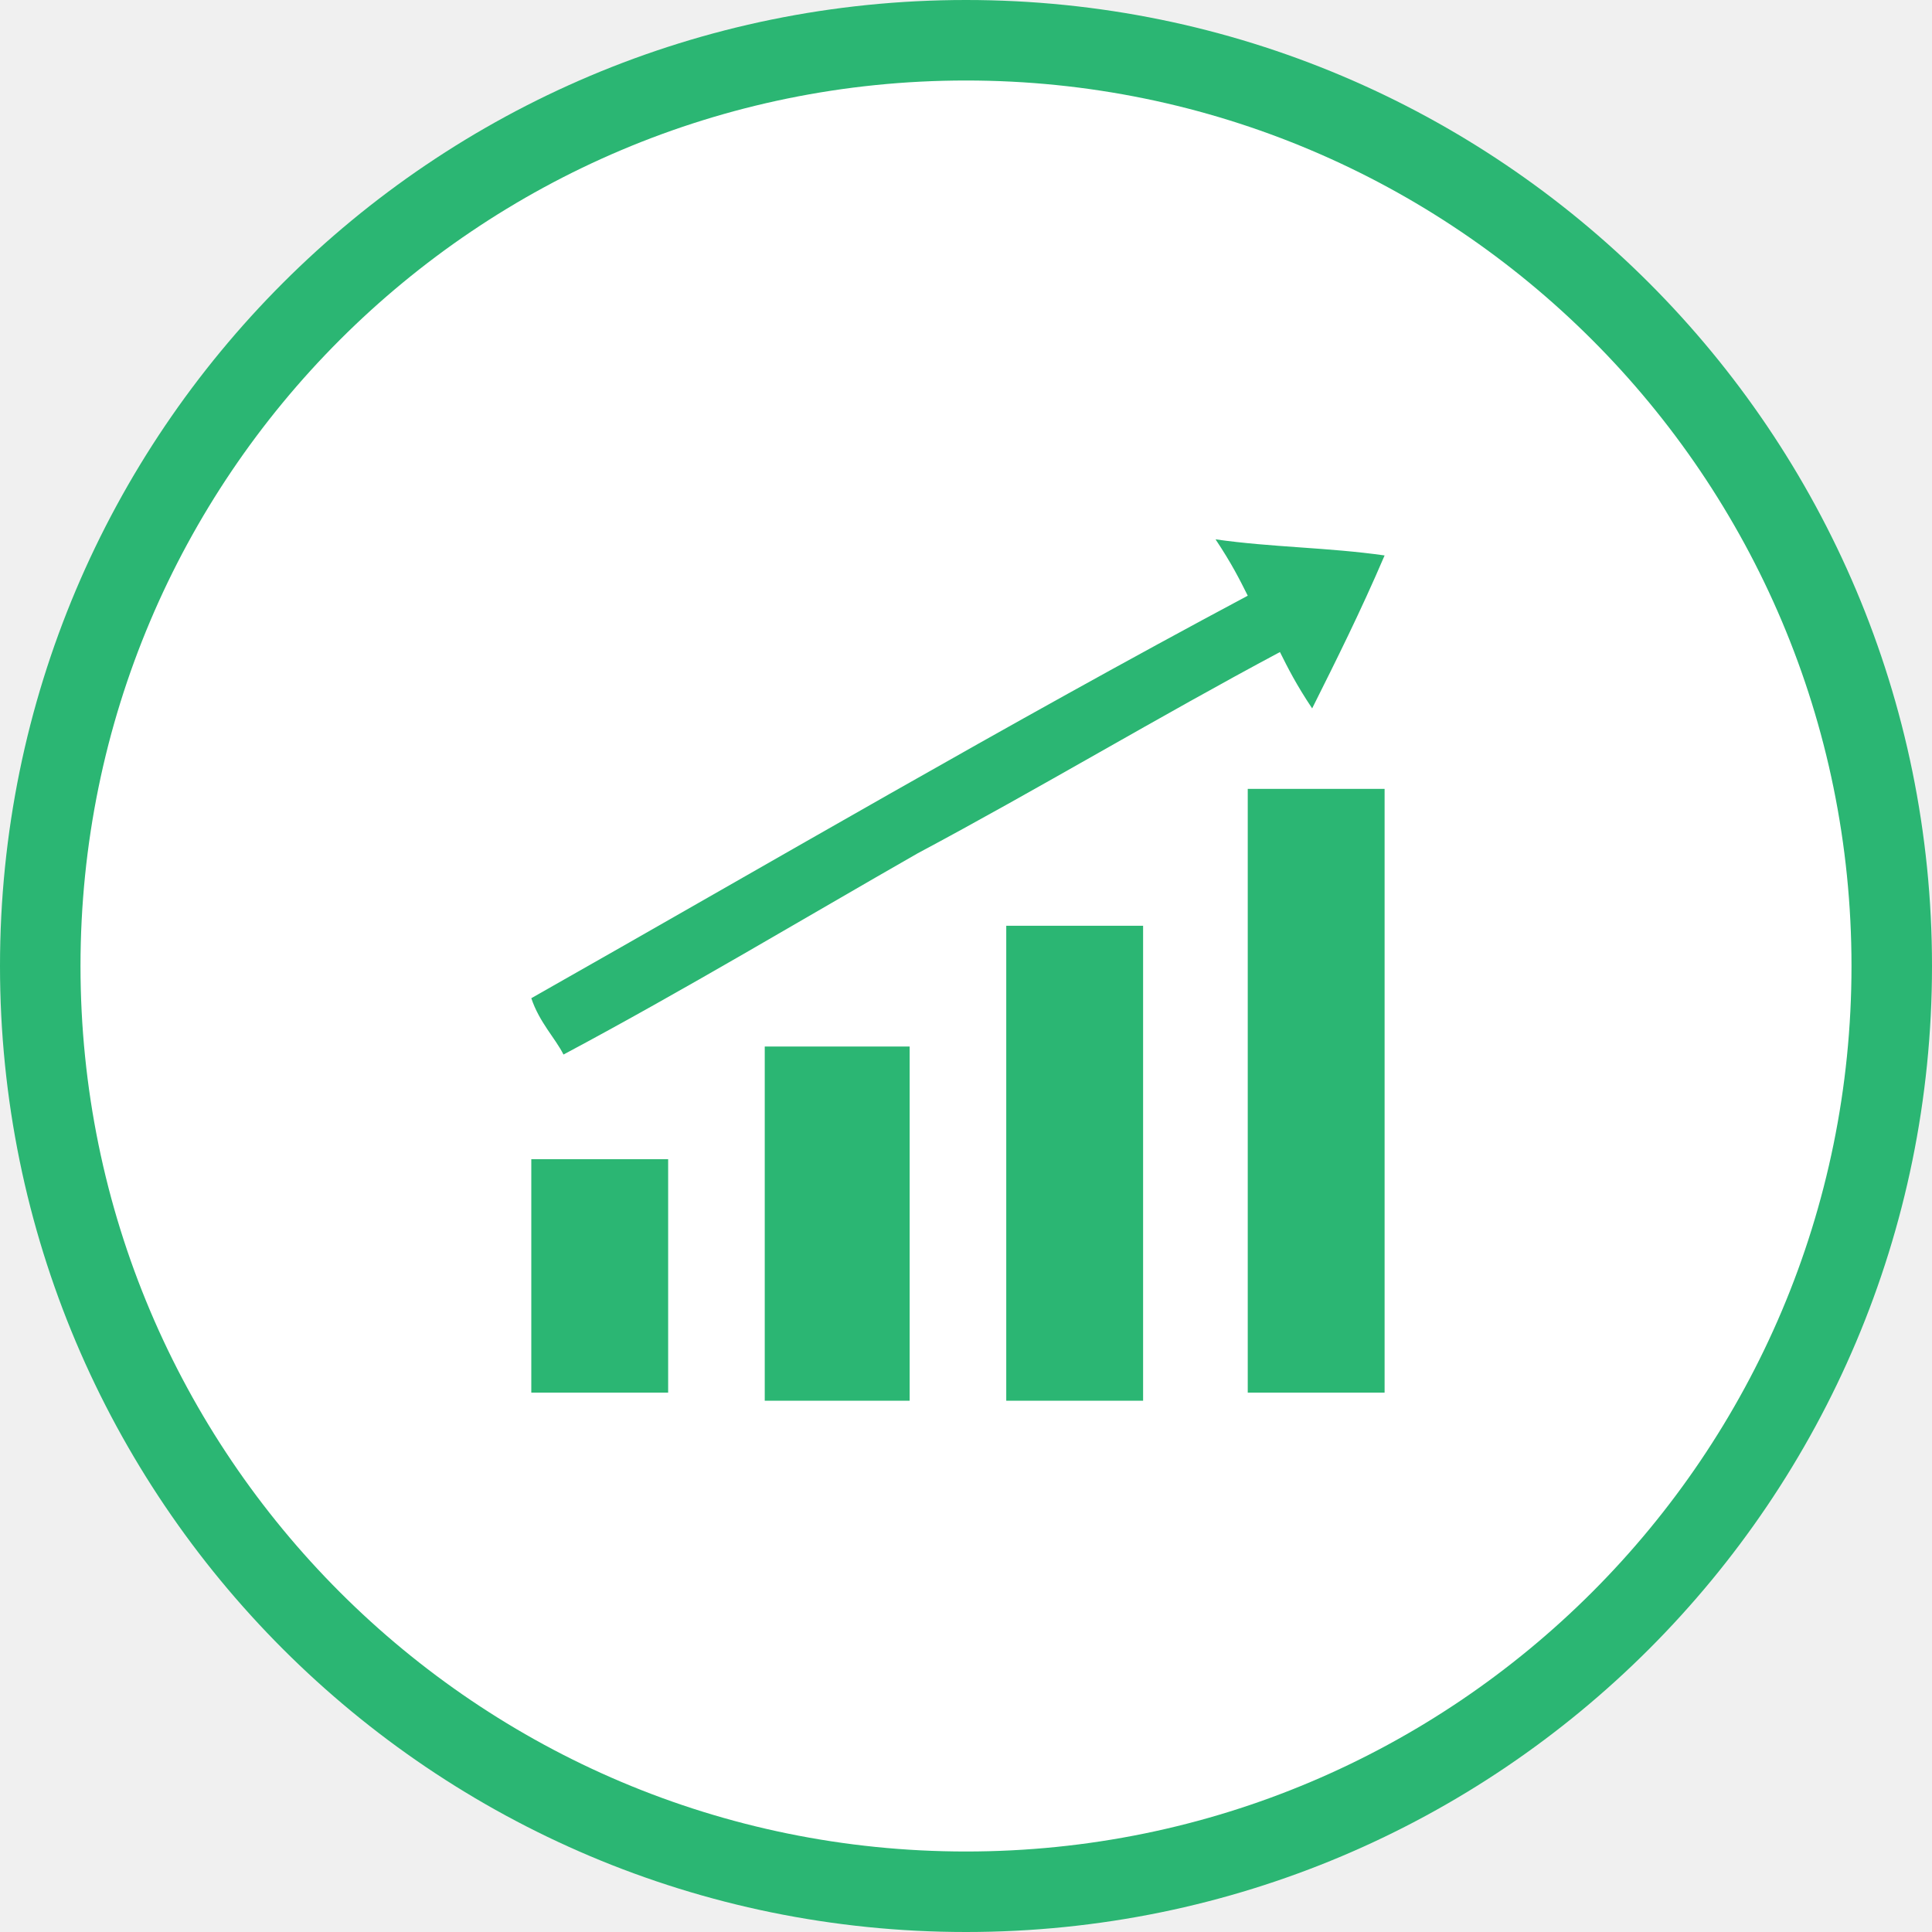
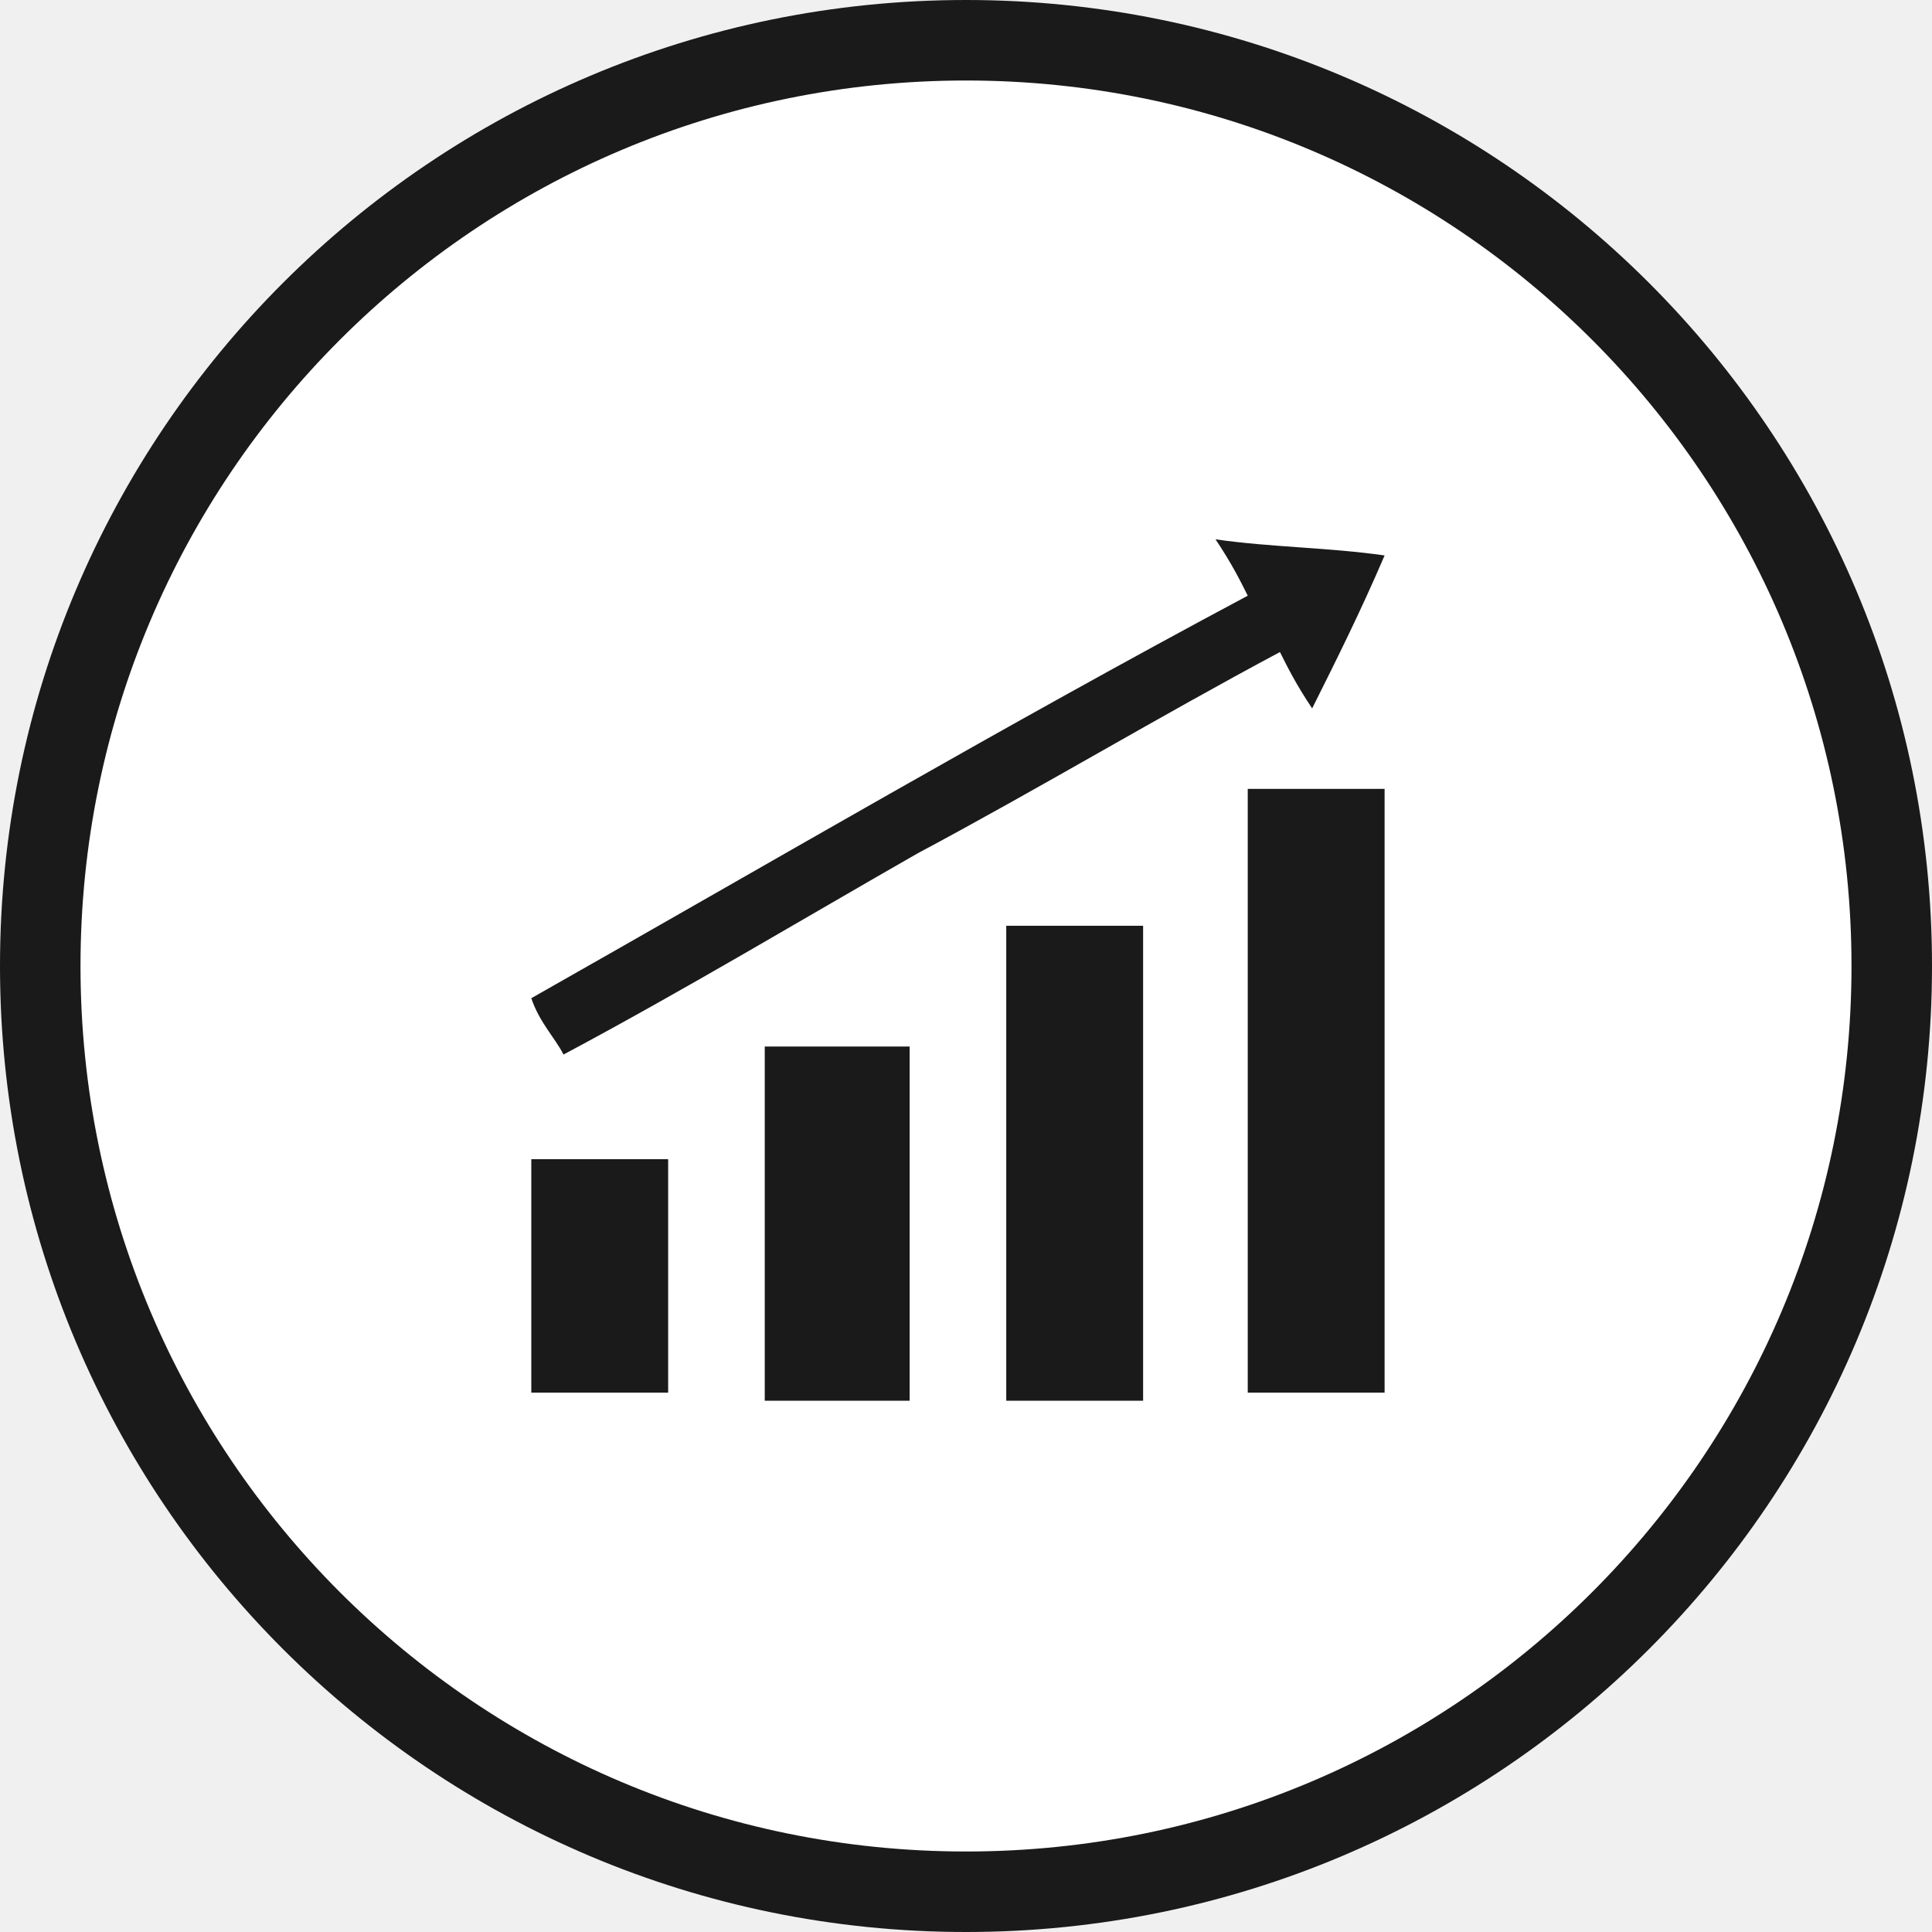
<svg xmlns="http://www.w3.org/2000/svg" version="1.1" id="Слой_1" shape-rendering="geometricPrecision" text-rendering="geometricPrecision" image-rendering="optimizeQuality" x="0px" y="0px" viewBox="0 0 24 24" style="enable-background:new 0 0 24 24;" xml:space="preserve">
-   <style type="text/css">
+   <defs id="defs25" />
+   <style type="text/css" id="style2">
	.st0{fill:#2BB673;}
	.st1{fill:#FFFFFF;}
</style>
-   <circle class="st0" cx="12" cy="12" r="12" />
-   <circle class="st1" cx="12" cy="12" r="11" />
-   <ellipse transform="matrix(0.7071 -0.7071 0.7071 0.7071 -4.9777 12.017)" class="st1" cx="12" cy="12" rx="10.4" ry="10.4" />
-   <g>
-     <path class="st0" d="M15.5,9.8c0.6,0,1.1,0,1.7,0c0,2.5,0,5,0,7.5c-0.6,0-1.1,0-1.7,0C15.5,14.8,15.5,12.4,15.5,9.8z" />
-     <path class="st0" d="M15.5,7.4c-0.1-0.2-0.2-0.4-0.4-0.7c0.7,0.1,1.4,0.1,2.1,0.2c-0.3,0.7-0.6,1.3-0.9,1.9   c-0.2-0.3-0.3-0.5-0.4-0.7c-1.5,0.8-3,1.7-4.5,2.5C10,11.4,8.5,12.3,7,13.1c-0.1-0.2-0.3-0.4-0.4-0.7C9.6,10.7,12.5,9,15.5,7.4z" />
-     <path class="st0" d="M14.2,17.4c-0.6,0-1.1,0-1.7,0c0-2,0-3.9,0-5.9c0.5,0,1.1,0,1.7,0C14.2,13.4,14.2,15.3,14.2,17.4z" />
-     <path class="st0" d="M11.3,13c0,0.1,0,0.3,0,0.4c0,1.3,0,2.6,0,4c-0.6,0-1.2,0-1.8,0c0-1.4,0-2.9,0-4.4C10.1,13,10.6,13,11.3,13z" />
-     <path class="st0" d="M8.3,14.4c0,1,0,1.9,0,2.9c-0.6,0-1.1,0-1.7,0c0-1,0-1.9,0-2.9C7.1,14.4,7.7,14.4,8.3,14.4z" />
+   <circle class="st0" cx="12" cy="12" r="12" id="circle4" style="fill:#1a1a1a" />
+   <circle class="st1" cx="12" cy="12" r="11" id="circle6" />
+   <ellipse transform="matrix(0.7071 -0.7071 0.7071 0.7071 -4.9777 12.017)" class="st1" cx="12" cy="12" rx="10.4" ry="10.4" id="ellipse8" />
+   <g id="g20" style="fill:#1a1a1a">
+     <path class="st0" d="M15.5,9.8c0.6,0,1.1,0,1.7,0c0,2.5,0,5,0,7.5c-0.6,0-1.1,0-1.7,0C15.5,14.8,15.5,12.4,15.5,9.8z" id="path10" style="fill:#1a1a1a" />
+     <path class="st0" d="M15.5,7.4c-0.1-0.2-0.2-0.4-0.4-0.7c0.7,0.1,1.4,0.1,2.1,0.2c-0.3,0.7-0.6,1.3-0.9,1.9   c-0.2-0.3-0.3-0.5-0.4-0.7c-1.5,0.8-3,1.7-4.5,2.5C10,11.4,8.5,12.3,7,13.1c-0.1-0.2-0.3-0.4-0.4-0.7C9.6,10.7,12.5,9,15.5,7.4z" id="path12" style="fill:#1a1a1a" />
+     <path class="st0" d="M14.2,17.4c-0.6,0-1.1,0-1.7,0c0-2,0-3.9,0-5.9c0.5,0,1.1,0,1.7,0C14.2,13.4,14.2,15.3,14.2,17.4z" id="path14" style="fill:#1a1a1a" />
+     <path class="st0" d="M11.3,13c0,0.1,0,0.3,0,0.4c0,1.3,0,2.6,0,4c-0.6,0-1.2,0-1.8,0c0-1.4,0-2.9,0-4.4C10.1,13,10.6,13,11.3,13z" id="path16" style="fill:#1a1a1a" />
+     <path class="st0" d="M8.3,14.4c0,1,0,1.9,0,2.9c-0.6,0-1.1,0-1.7,0c0-1,0-1.9,0-2.9C7.1,14.4,7.7,14.4,8.3,14.4z" id="path18" style="fill:#1a1a1a" />
  </g>
</svg>
